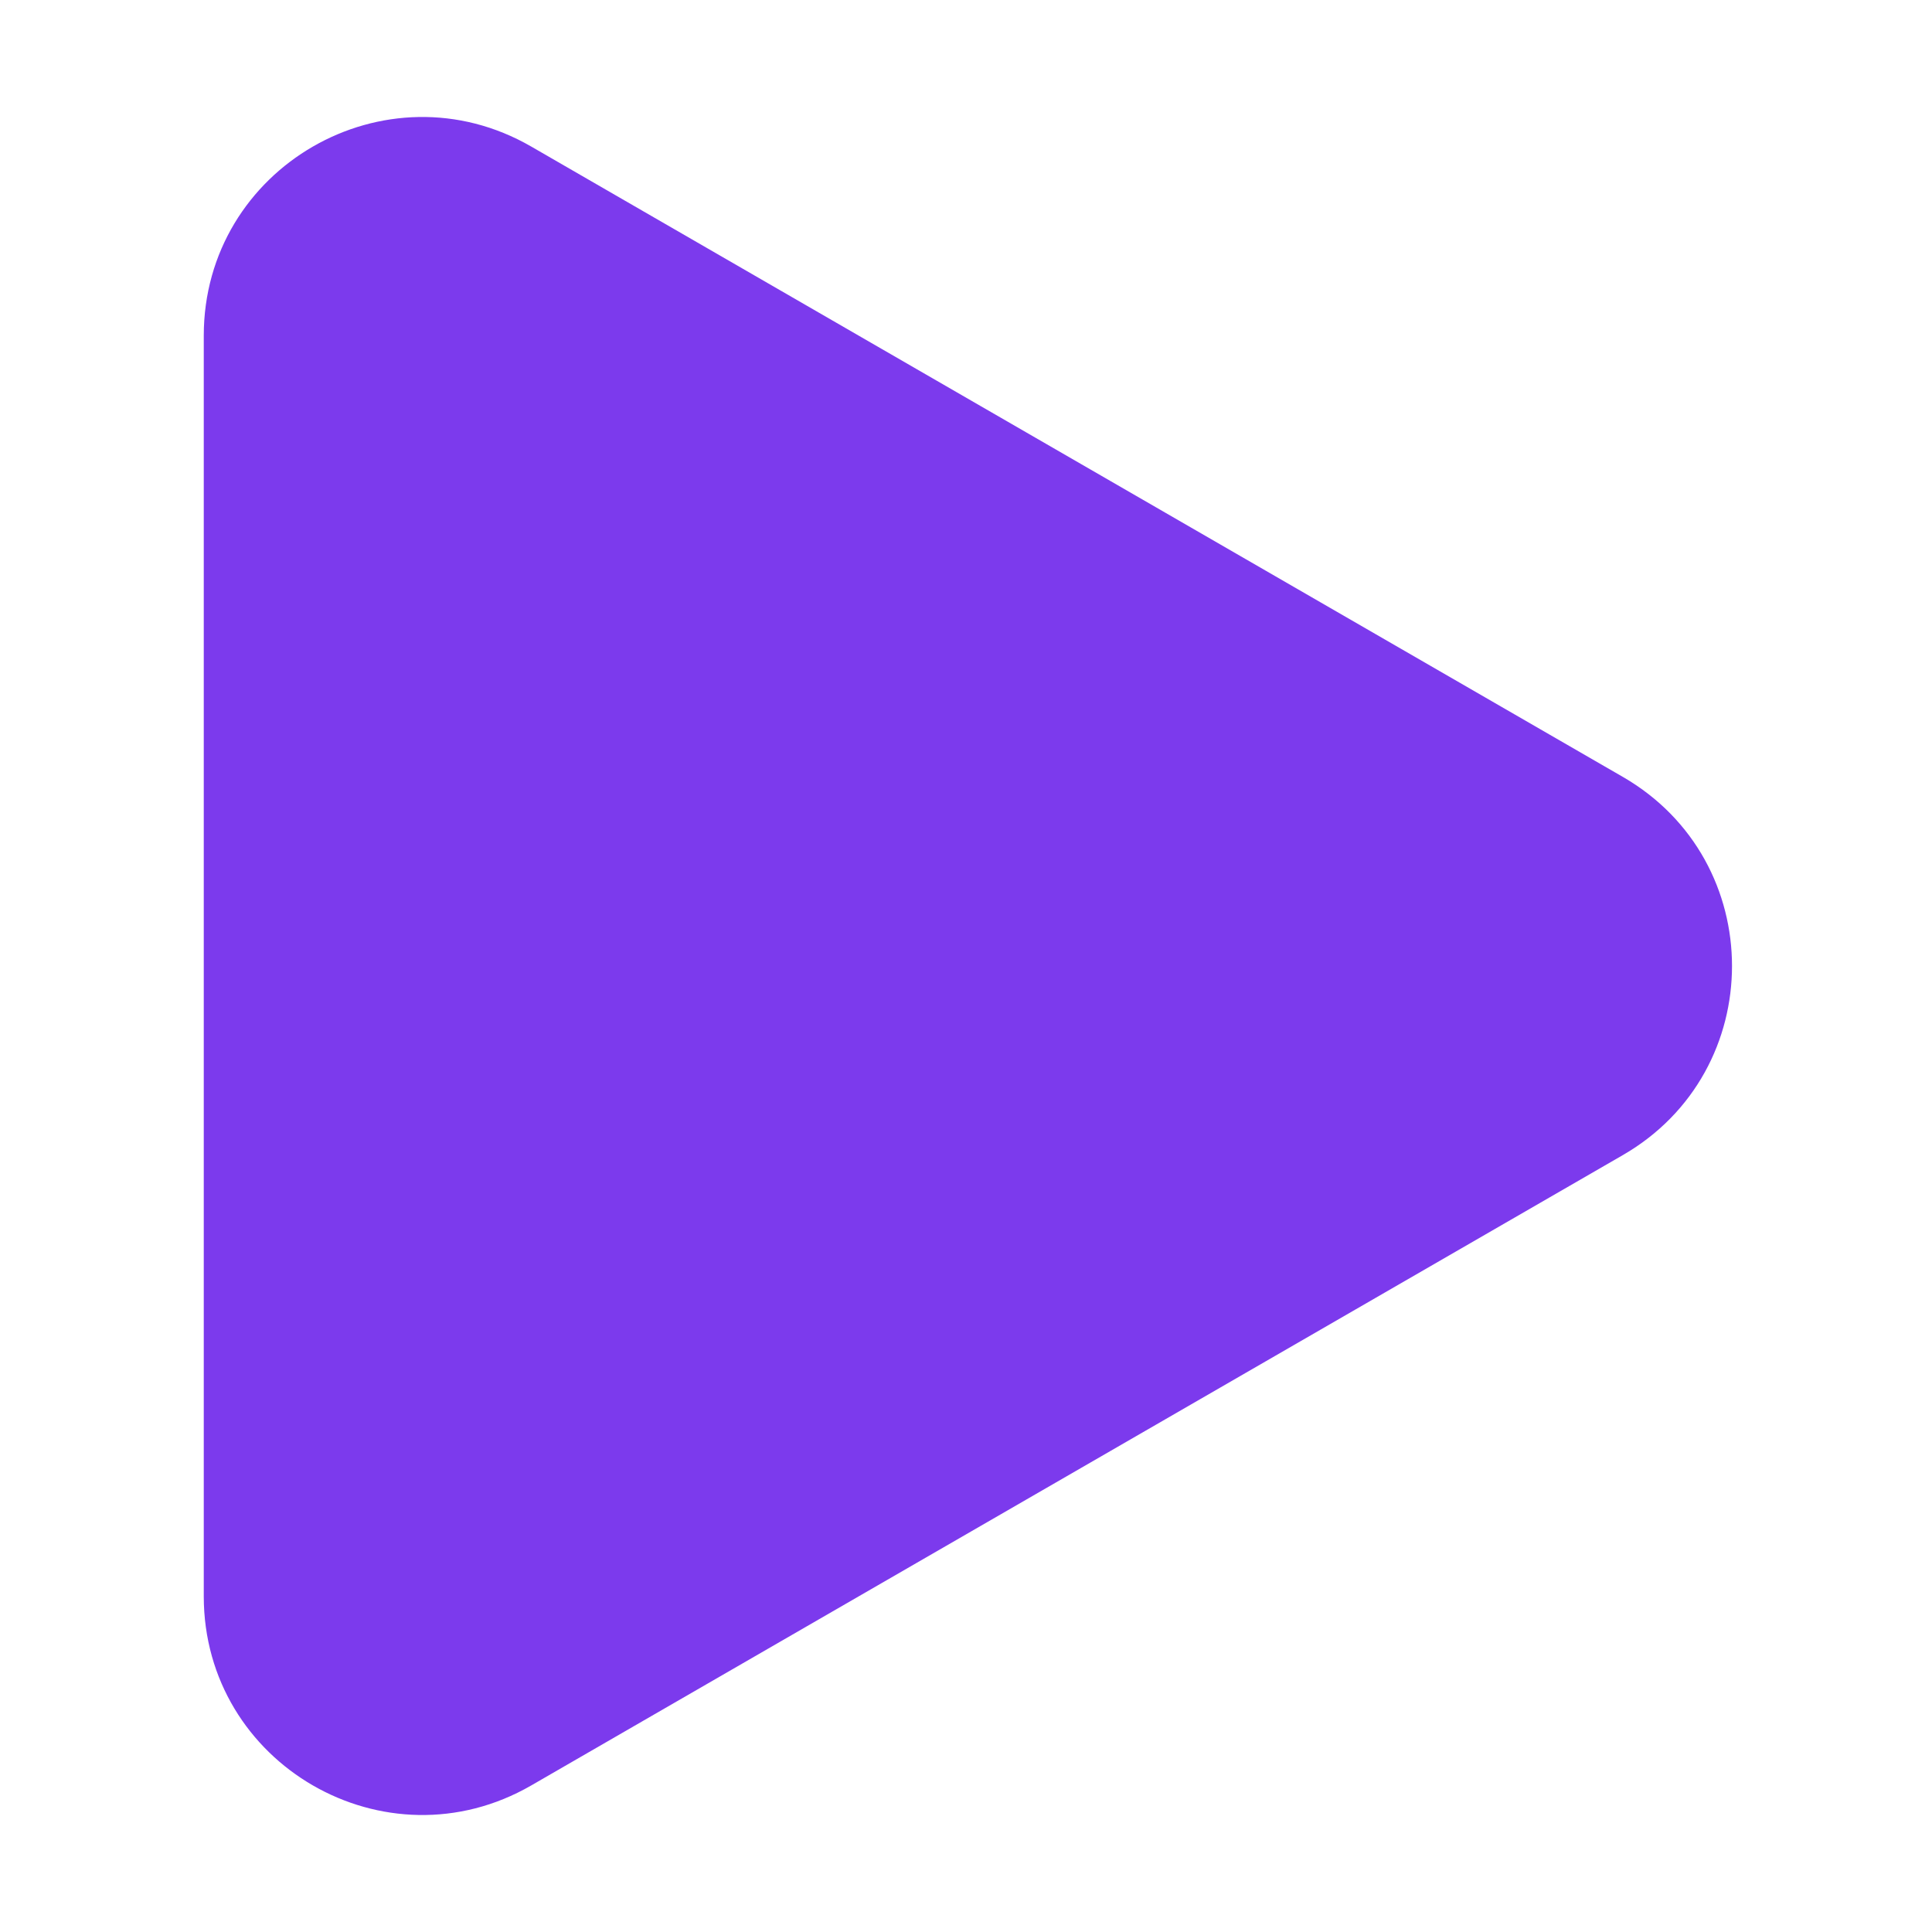
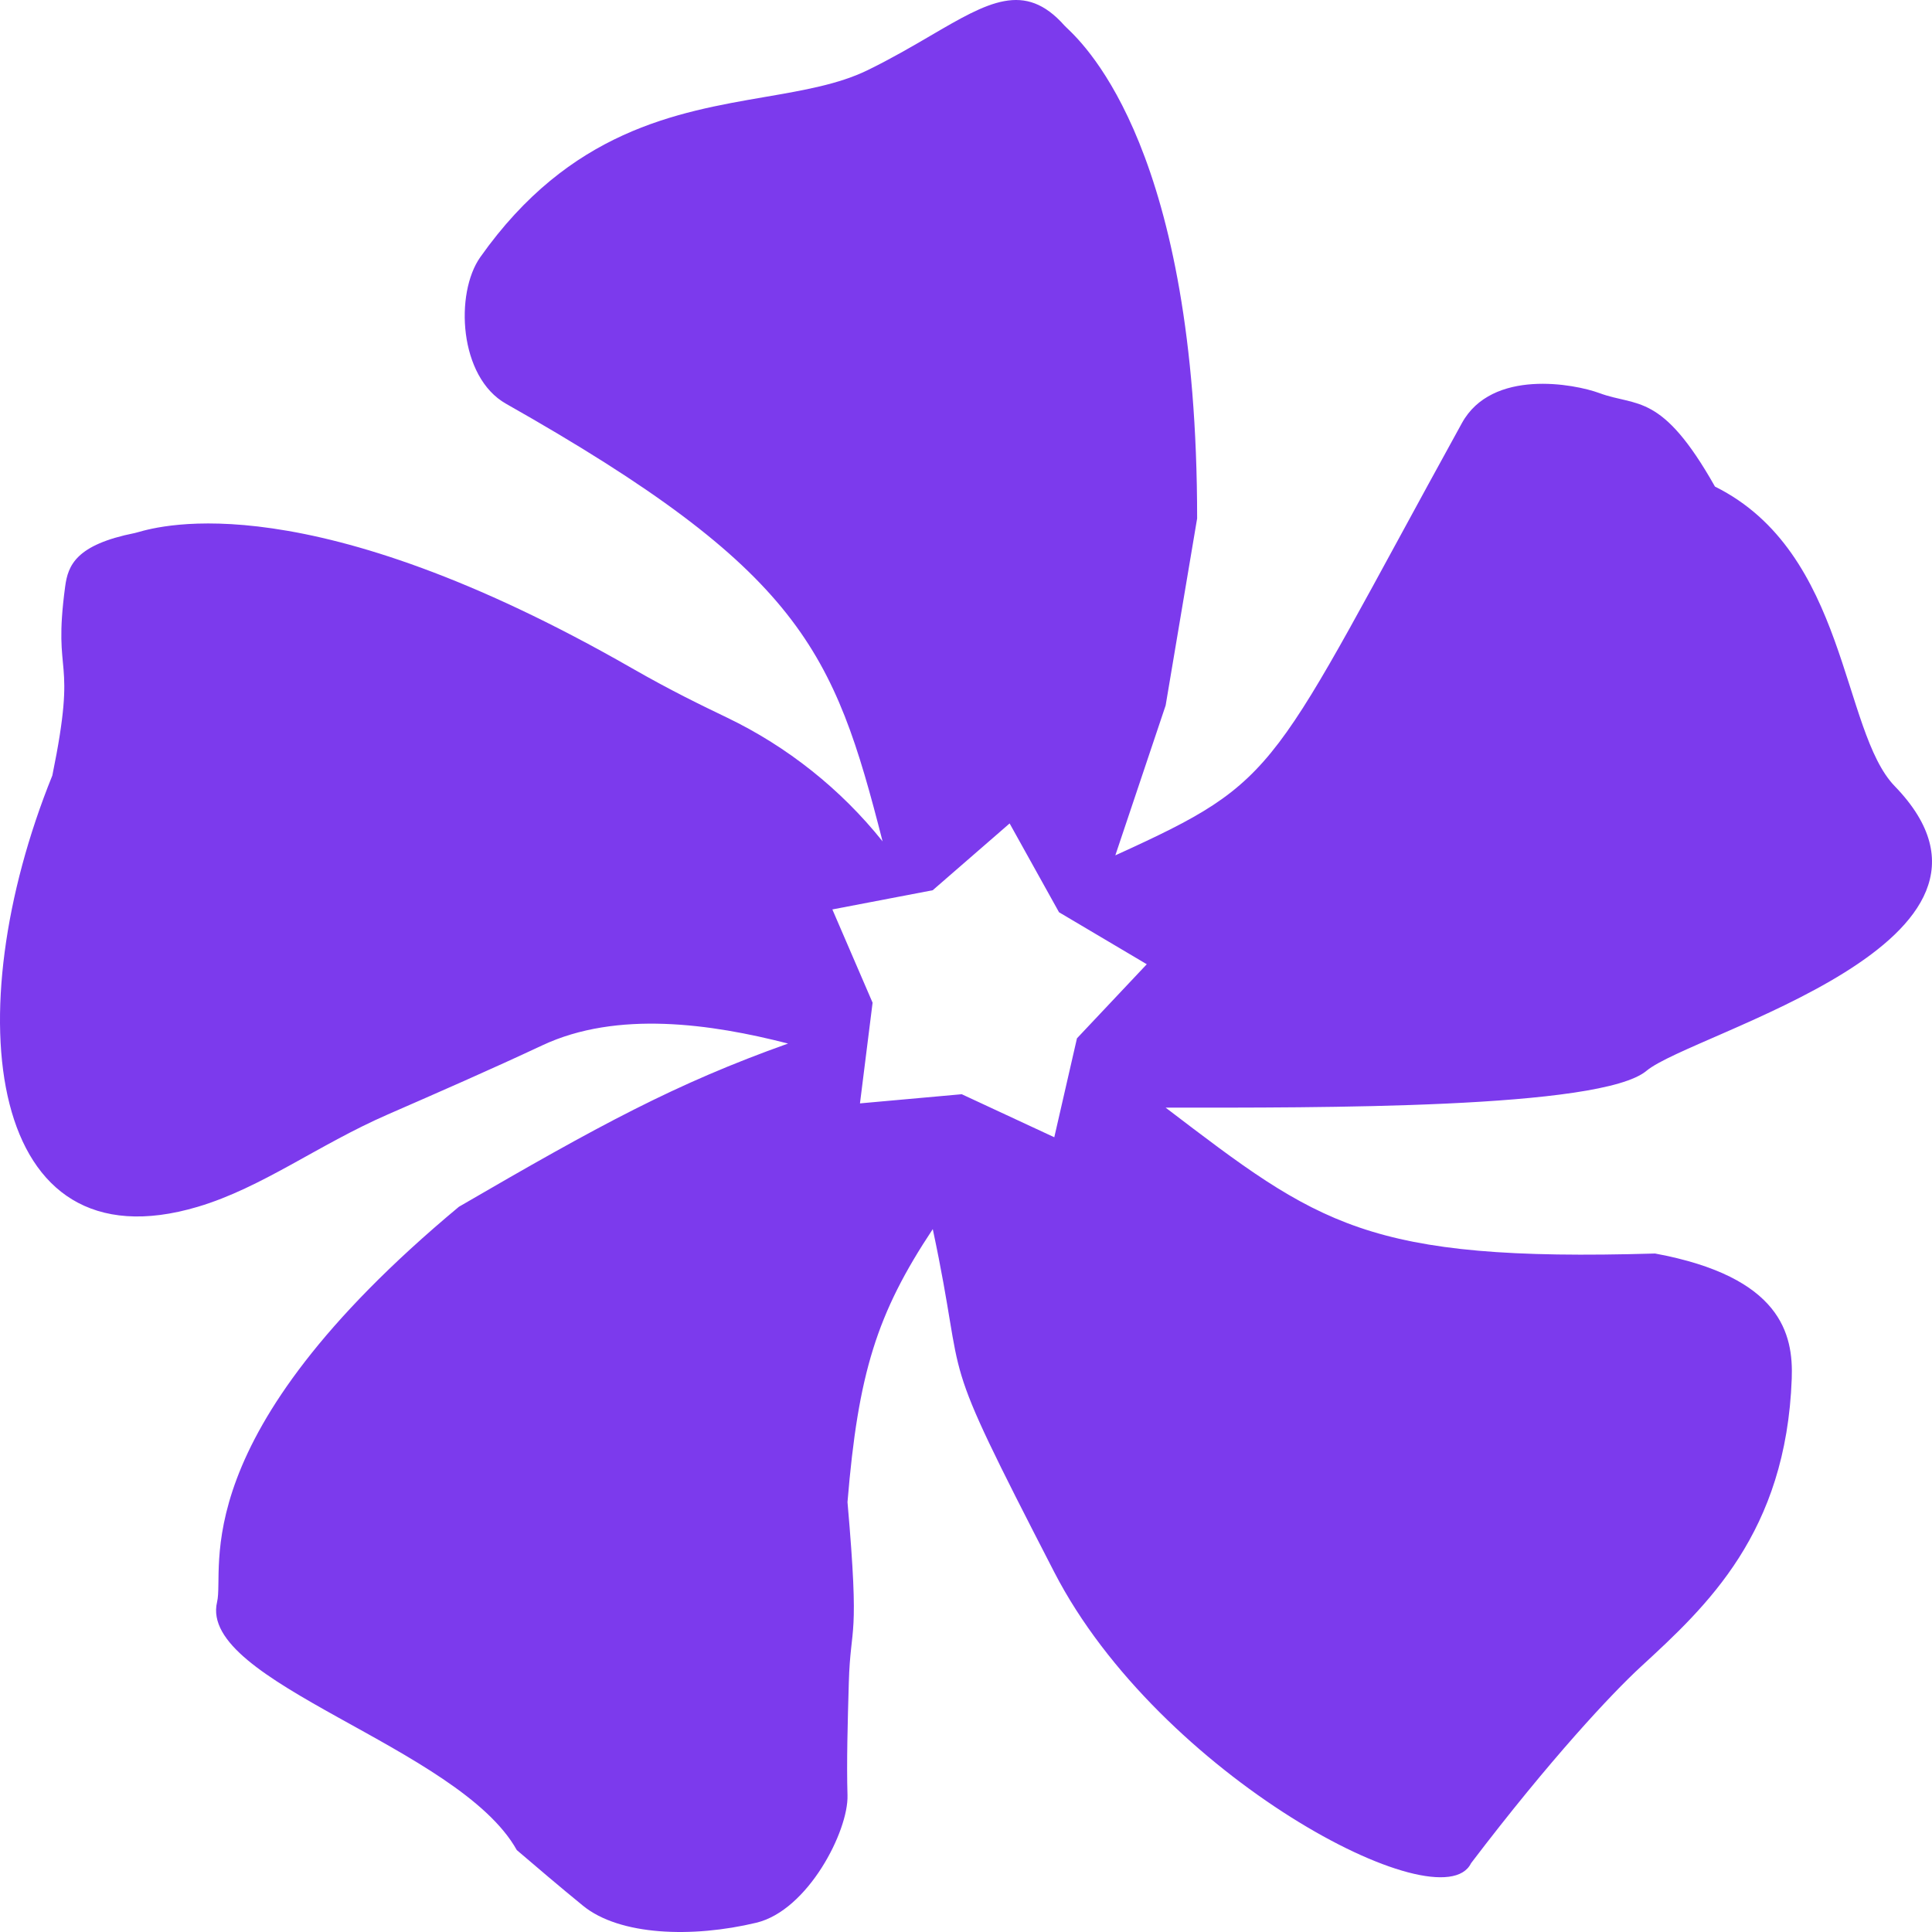
<svg xmlns="http://www.w3.org/2000/svg" width="512" height="512" fill="none">
-   <path fill="#7C3AED" d="M430.071 205.886c38.572 22.273 38.572 77.955 0 100.228L140.786 473.161C102.214 495.434 54 467.593 54 423.047V88.953c0-44.546 48.214-72.387 86.786-50.114z" />
+   <path fill="#7C3AED" fill-rule="evenodd" d="m282.775 7.445-.154-.147-.002-.002c-.252-.242-.43-.413-.525-.52-10.541-11.9-20.185-6.263-35.444 2.654-4.92 2.874-10.422 6.09-16.727 9.17-7.639 3.73-16.946 5.331-27.155 7.088-23.498 4.044-51.775 8.91-75.485 42.456-6.778 9.59-5.671 31.79 6.805 38.847 78.256 44.274 86.917 65.557 99.805 115.98-11.025-13.805-25.219-25.102-41.189-32.783-6.719-3.232-14.742-7.09-25.213-13.092-85.49-49.005-124.83-37.799-131.004-36.04h-.002c-.337.096-.575.164-.716.192-15.65 3.113-17.749 8.581-18.498 14.162-3.403 25.335 3.402 16.89-3.403 50.108-25.518 63.057-17.58 131.012 38.561 114.29 17.012-5.067 31.821-16.379 50.292-24.444l.005-.003h.001l.011-.005c13.604-5.94 27.38-11.955 40.99-18.336 19.827-9.296 44.774-5.697 65.117-.469-29.908 10.659-49.994 21.609-87.233 43.257-73.588 61.306-61.97 95.886-64.08 104.72-5.103 21.382 64.08 38.284 79.426 65.764 5.436 4.643 11.221 9.585 17.544 14.746 9.715 7.93 28.974 8.573 45.933 4.504 13.687-3.284 24.434-24.318 24.16-33.757-.255-8.801.041-19.117.349-29.875.464-16.164 2.956-10.122-.349-47.843 2.827-34.146 7.766-49.988 22.599-72.339 9.602 44.996.018 28.478 32.203 90.918 27.769 53.873 102.502 93.459 110.441 77.132 20.982-27.588 37.379-45.062 44.977-52.055 17.49-16.098 38.536-35.469 40.017-76.424.424-11.708-2.768-26.911-36.226-33.104-76.555 2.252-89.14-7.745-129.697-38.656 40.667 0 115.31.371 127.429-9.763s105.803-34.118 65.78-75.443c-14.176-14.638-12.475-61.931-47.634-79.384-14.176-25.115-20.61-21.064-30.622-24.773-6.6-2.445-28.457-6.547-36.435 7.934-51.461 93.408-47.26 94.258-91.853 114.568l13.335-39.739 8.343-49.545c0-96.984-29.385-125.08-34.477-129.95m-2.124 234.313-13.09-23.538-20.383 17.704-26.593 5.087 10.661 24.716-3.346 26.682 26.972-2.428 24.525 11.404 6.009-26.218 18.502-19.633z" />
</svg>
